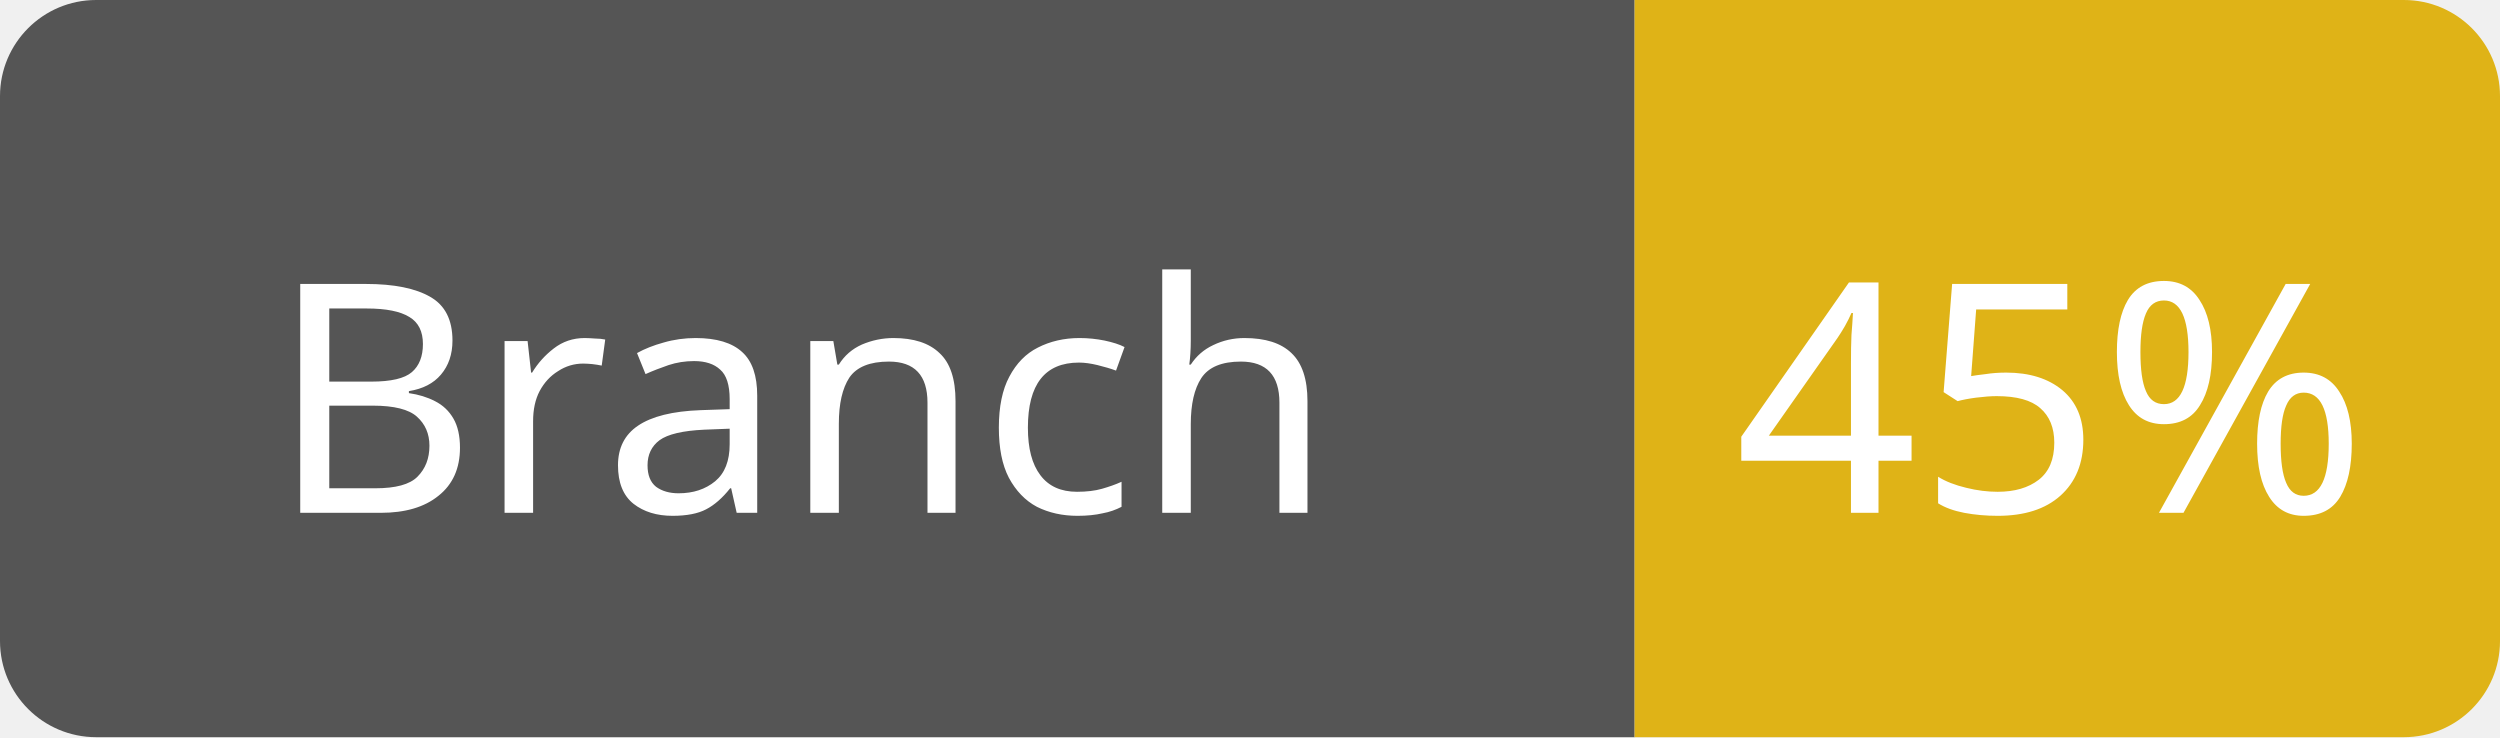
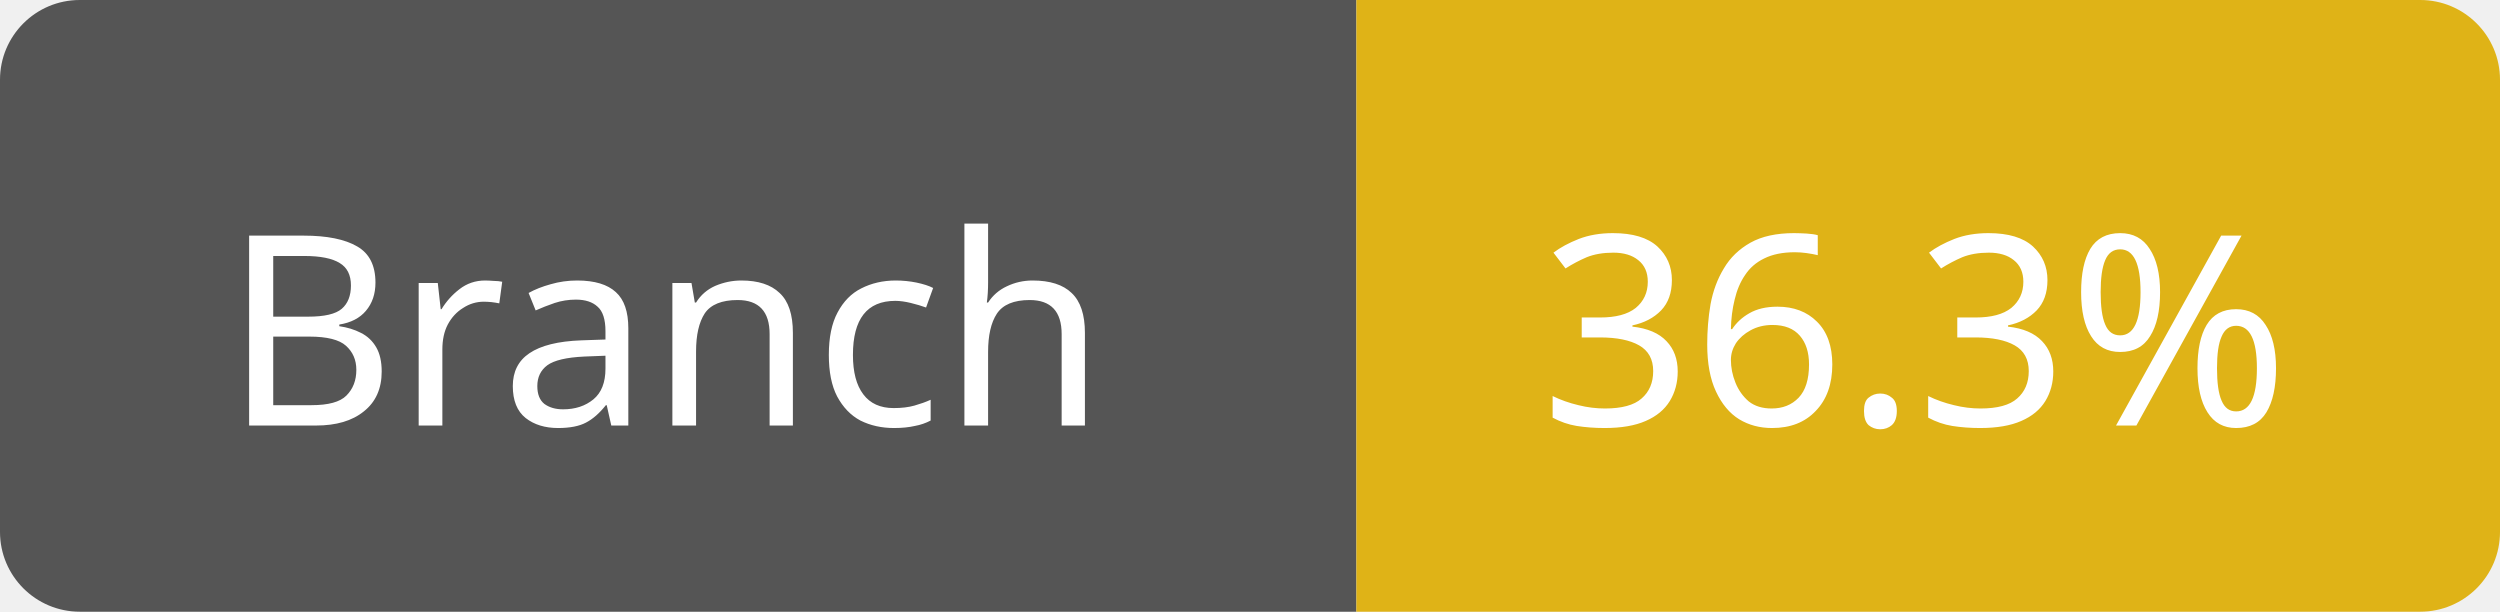
- <svg xmlns="http://www.w3.org/2000/svg" width="78" height="23">
+ <svg xmlns="http://www.w3.org/2000/svg" width="94" height="23">
  <path d="M3,0 h45 h3 v23 h-3 h-45 a3,3 0 0 1 -3,-3 v-17 a3,3 0 0 1 3,-3 z" fill="#555" />
-   <path d="M54,0 h21 a3,3 0 0 1 3,3 v17 a3,3 0 0 1 -3,3 h-21 h-3 v-23 h3 z" fill="#dfb317" />
+   <path d="M54,0 h37 a3,3 0 0 1 3,3 v17 a3,3 0 0 1 -3,3 h-37 h-3 v-23 h3 z" fill="#dfb317" />
  <text x="25" y="16" fill="#fff" font-family="Verdana" font-size="10" text-anchor="middle">Branch</text>
-   <text x="64" y="16" fill="#fff" font-family="Verdana" font-size="10" text-anchor="middle">45%</text>
+   <text x="72" y="16" fill="#fff" font-family="Verdana" font-size="10" text-anchor="middle">36.3%</text>
</svg>
